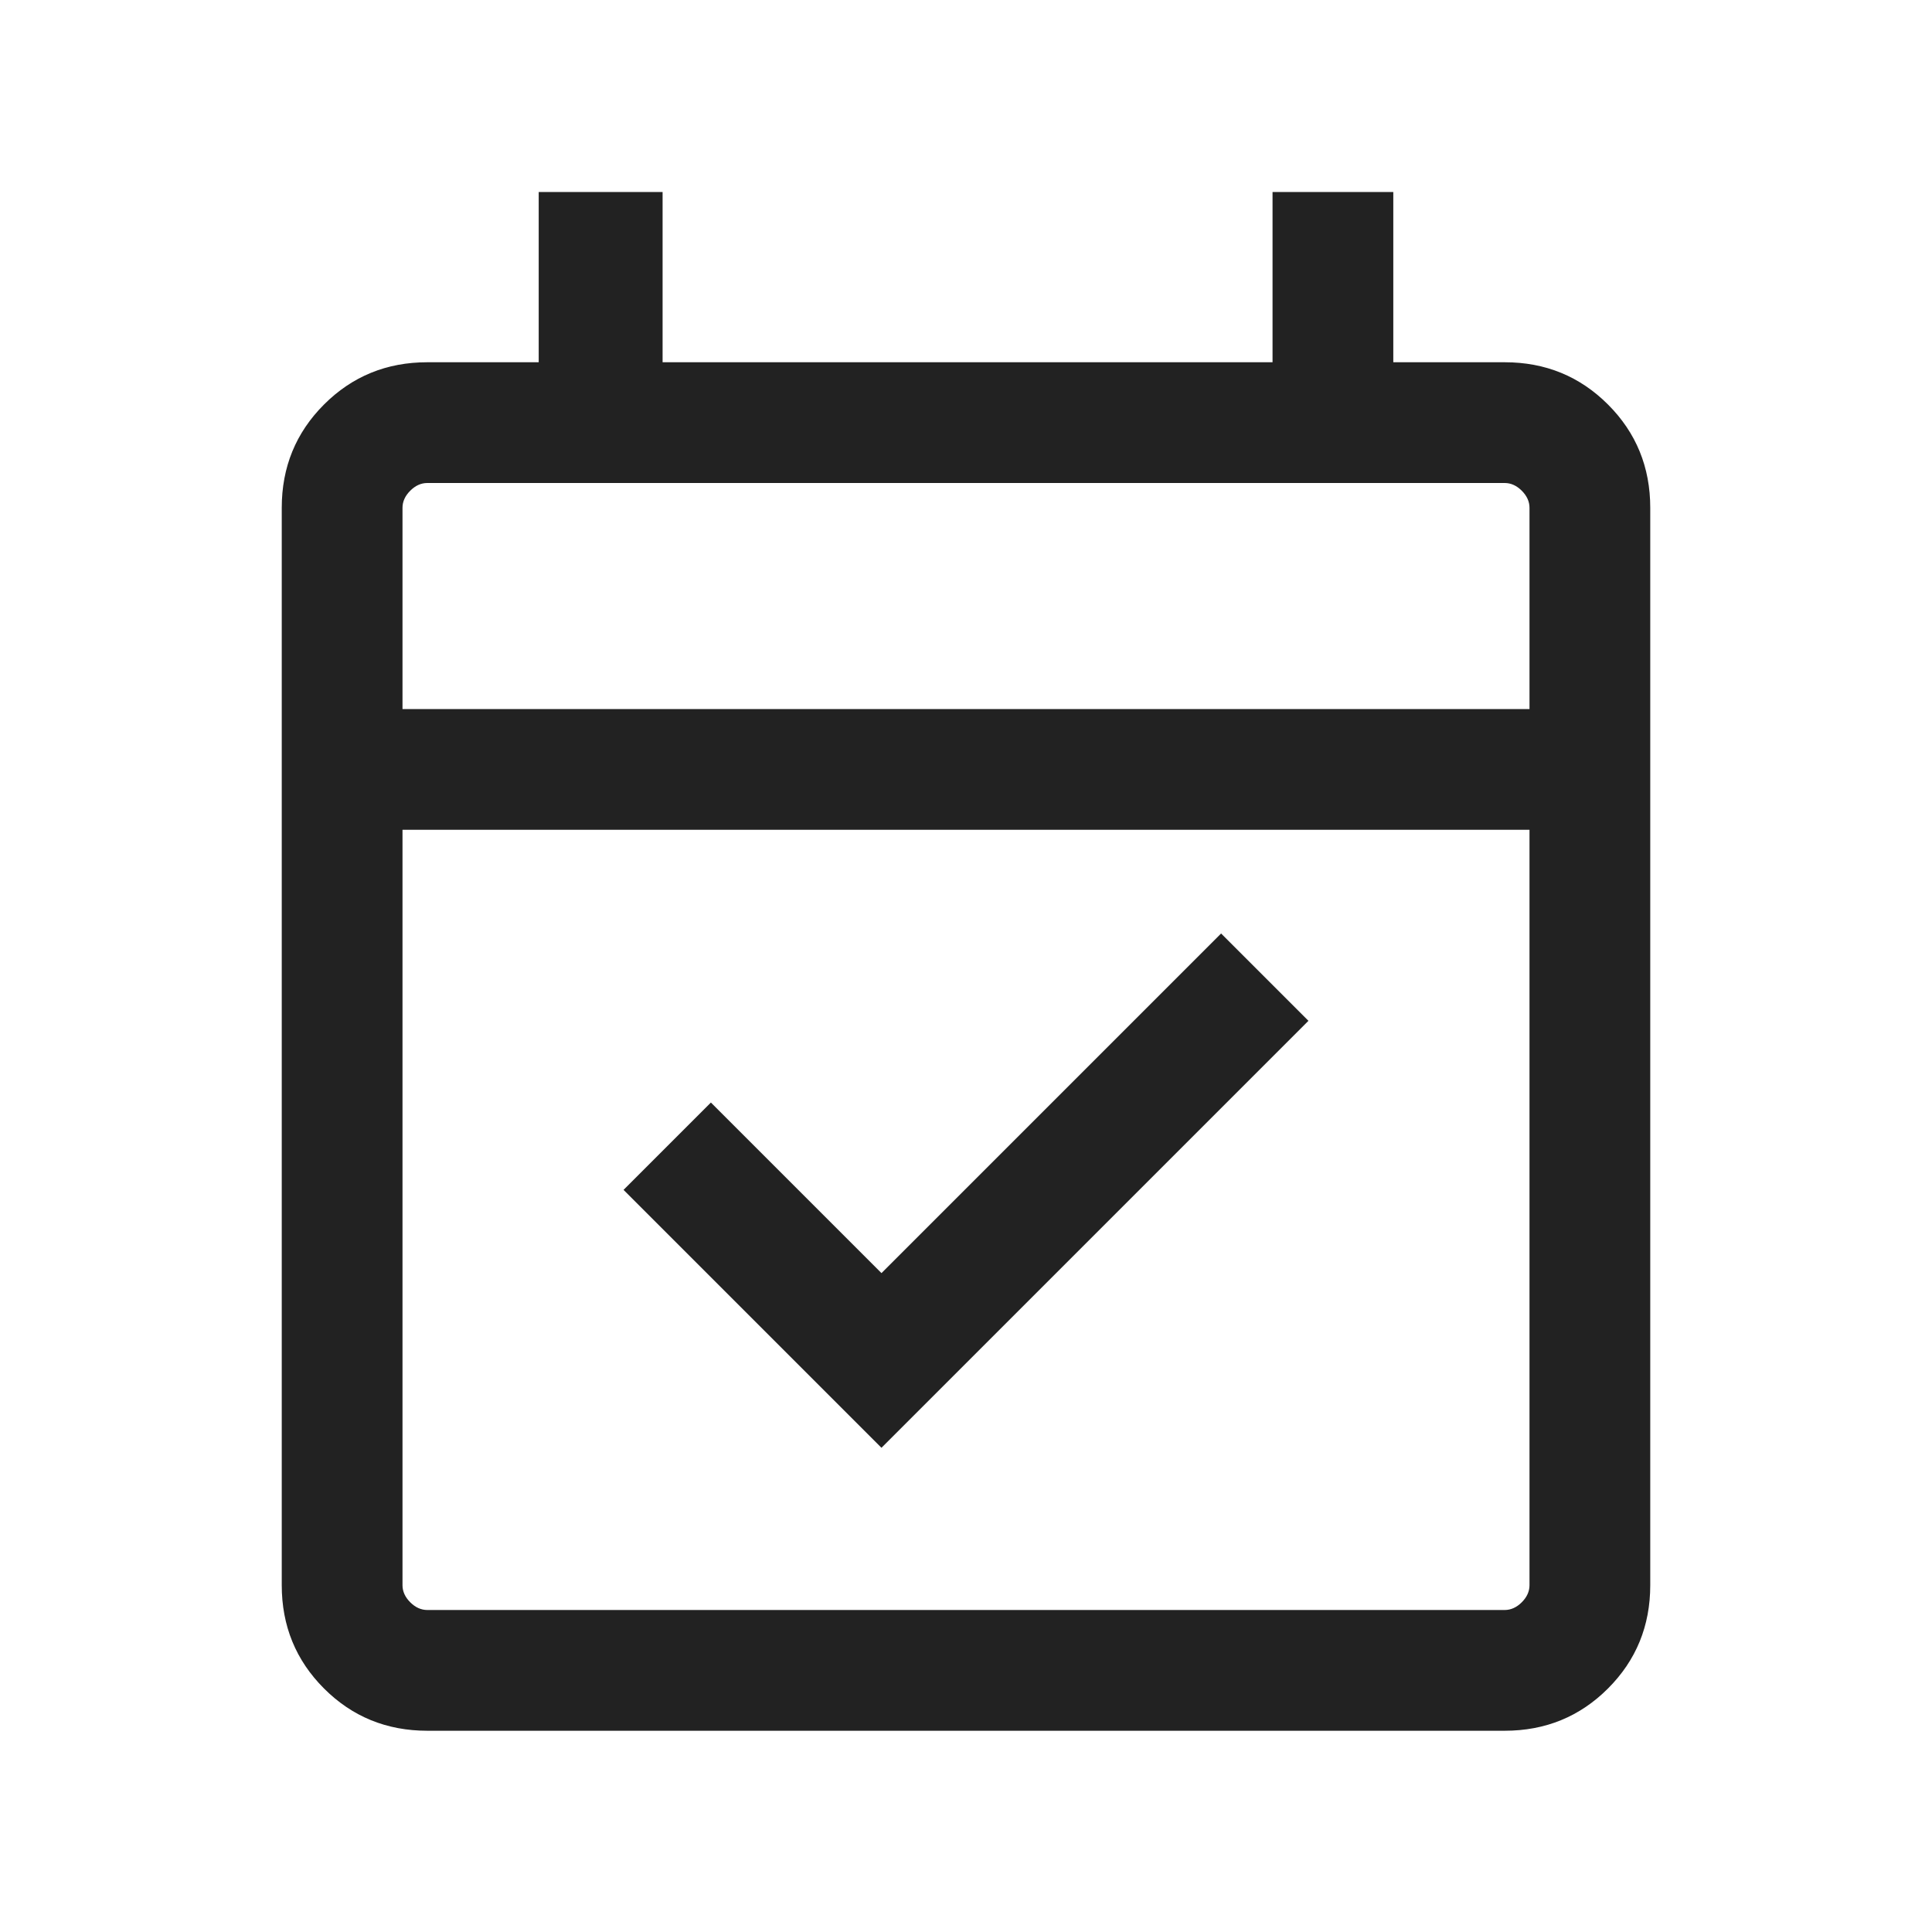
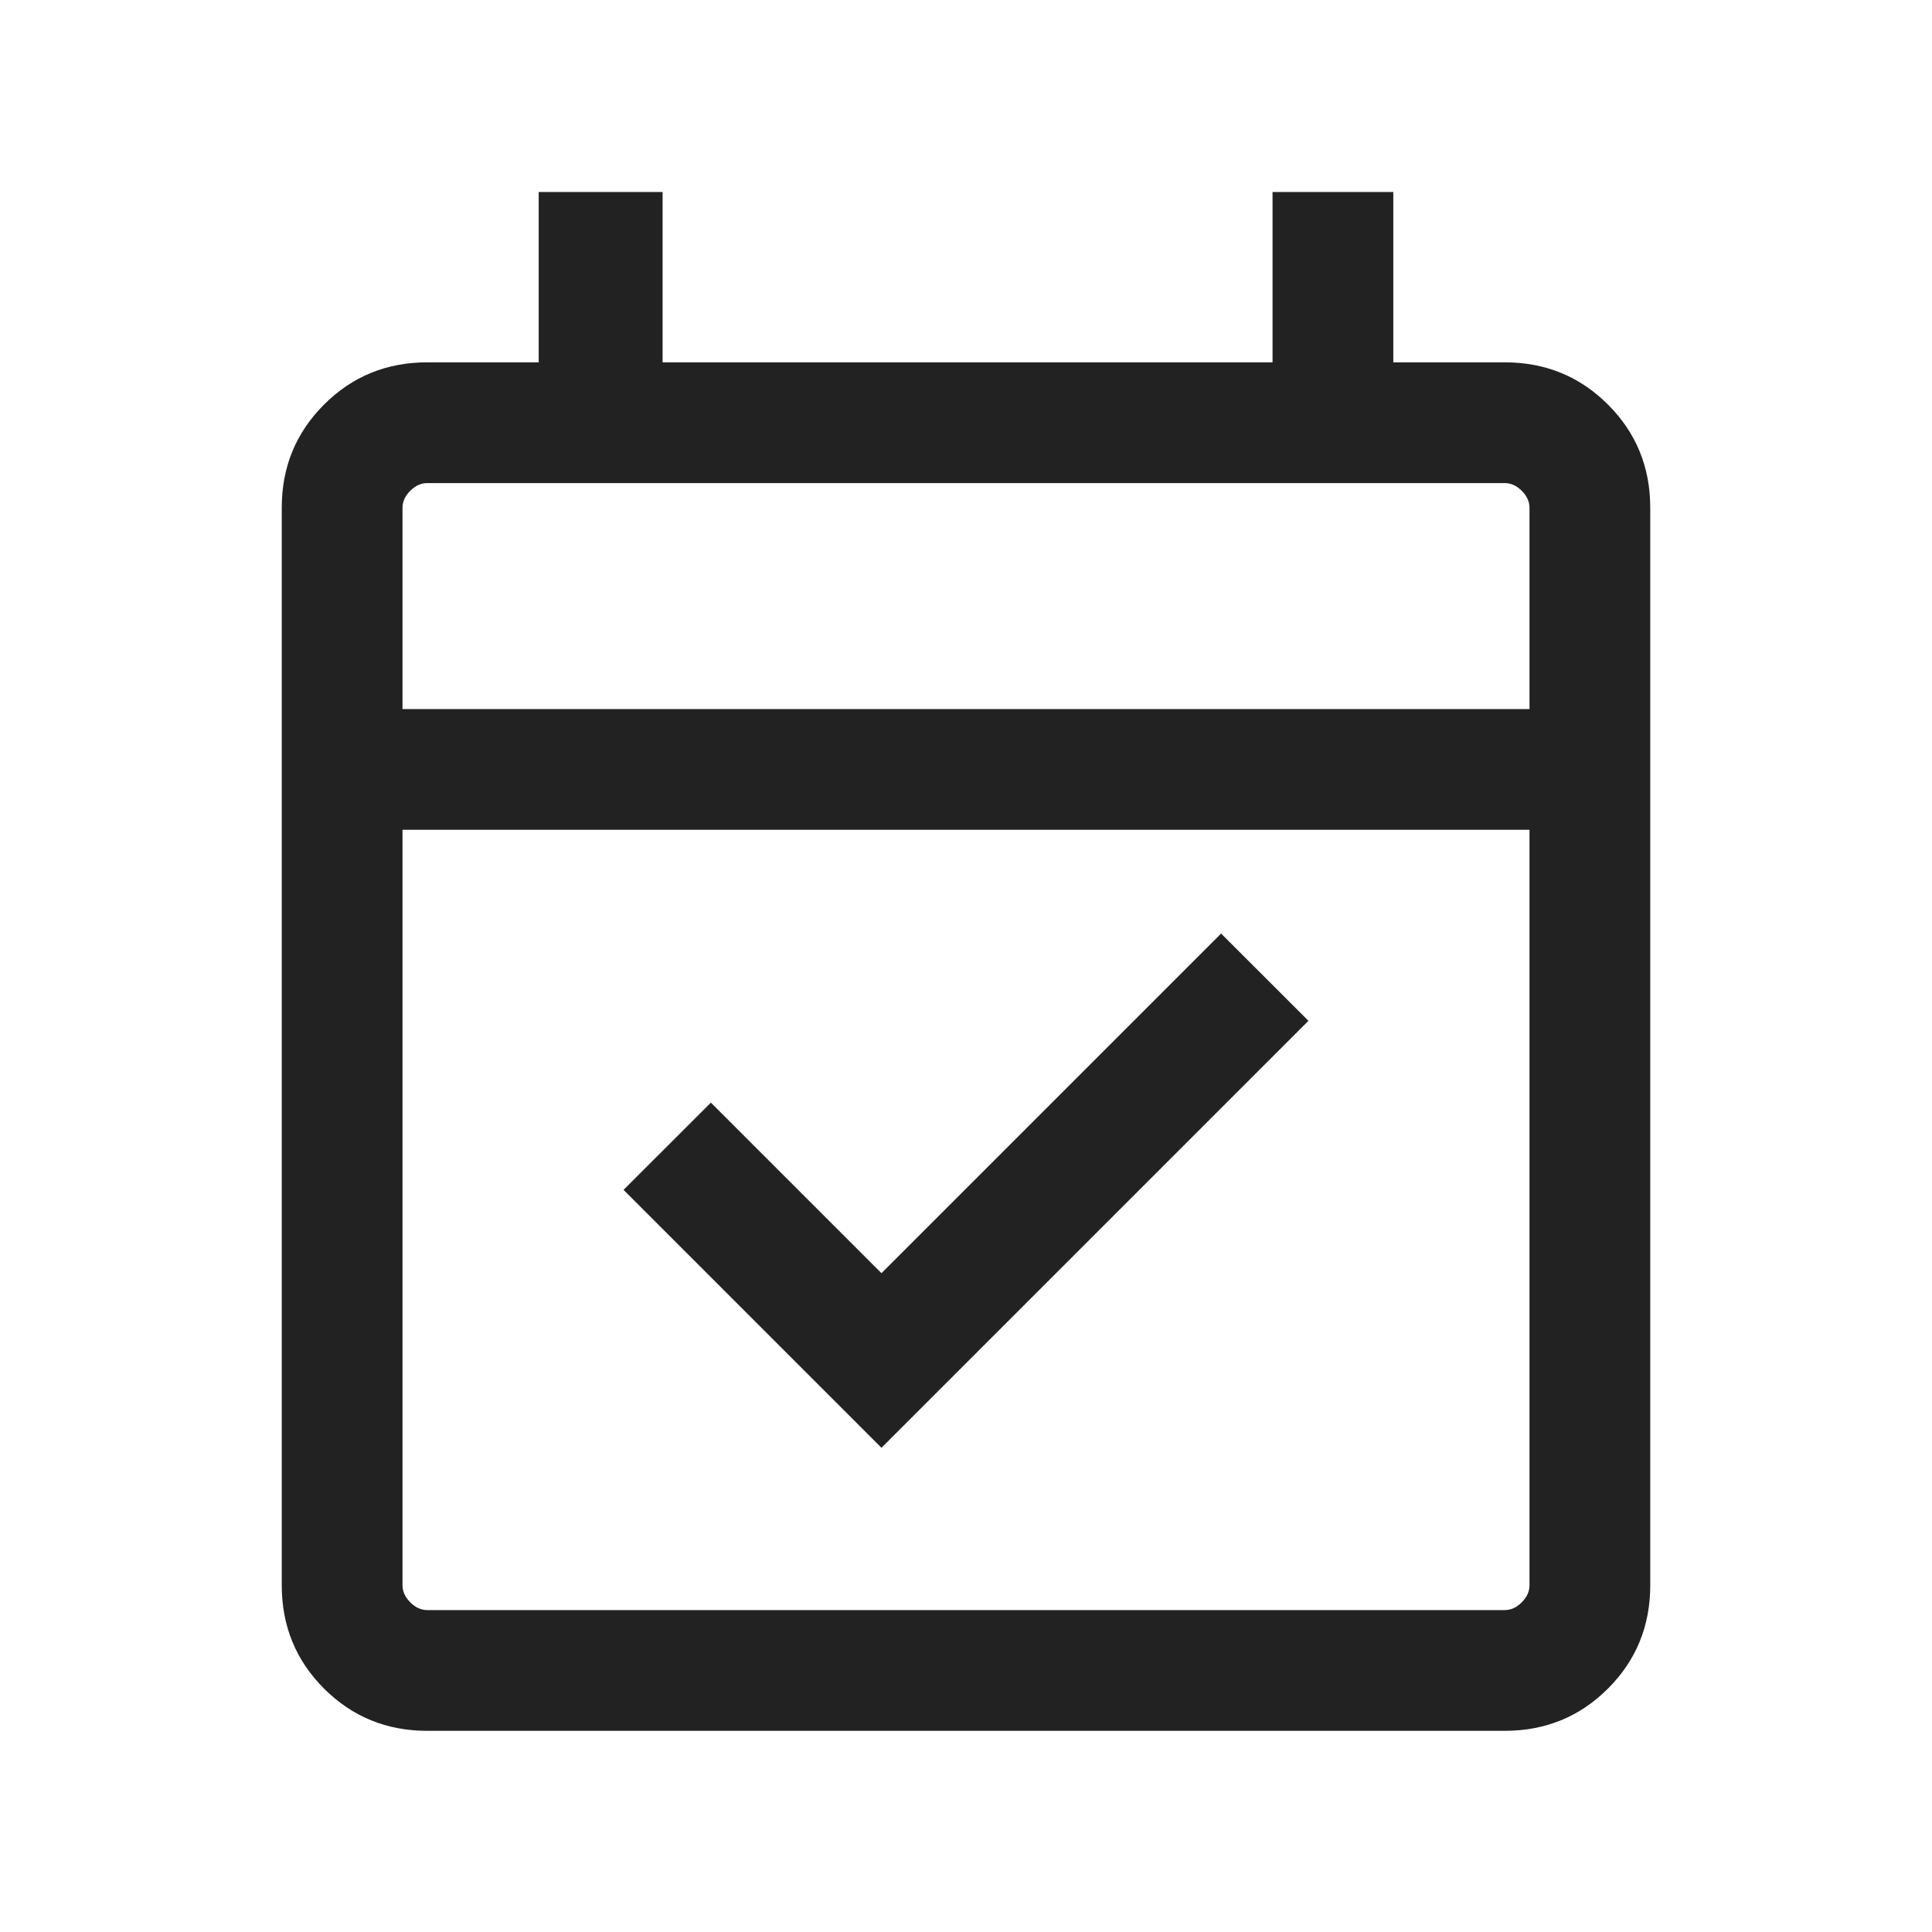
<svg xmlns="http://www.w3.org/2000/svg" width="24" height="24" viewBox="0 0 24 24" fill="none">
-   <mask id="mask0_2513_2780" style="mask-type:alpha" maskUnits="userSpaceOnUse" x="0" y="0" width="24" height="24">
-     <rect width="24" height="24" fill="#D9D9D9" />
+   <mask id="mask0_2513_2780" style="mask-type:alpha" maskUnits="userSpaceOnUse" x="0" y="0" width="24" height="25">
+     <rect y="0" width="24" height="24" fill="#D9D9D9" />
  </mask>
  <g mask="url(#mask0_2513_2780)">
-     <path d="M10.95 17.985L7.746 14.781L8.831 13.696L10.95 15.815L15.169 11.596L16.254 12.681L10.95 17.985ZM5.308 21.5C4.803 21.5 4.375 21.325 4.025 20.975C3.675 20.625 3.5 20.197 3.5 19.692V6.308C3.5 5.803 3.675 5.375 4.025 5.025C4.375 4.675 4.803 4.5 5.308 4.5H6.692V2.385H8.231V4.5H15.808V2.385H17.308V4.5H18.692C19.197 4.5 19.625 4.675 19.975 5.025C20.325 5.375 20.5 5.803 20.5 6.308V19.692C20.5 20.197 20.325 20.625 19.975 20.975C19.625 21.325 19.197 21.5 18.692 21.5H5.308ZM5.308 20H18.692C18.769 20 18.84 19.968 18.904 19.904C18.968 19.84 19 19.769 19 19.692V10.308H5V19.692C5 19.769 5.032 19.84 5.096 19.904C5.16 19.968 5.231 20 5.308 20ZM5 8.808H19V6.308C19 6.231 18.968 6.16 18.904 6.096C18.84 6.032 18.769 6 18.692 6H5.308C5.231 6 5.16 6.032 5.096 6.096C5.032 6.16 5 6.231 5 6.308V8.808Z" fill="#222222" />
+     <path d="M10.95 17.985L7.746 14.781L8.831 13.697L10.95 15.816L15.169 11.597L16.254 12.681L10.95 17.985ZM5.308 21.501C4.803 21.501 4.375 21.326 4.025 20.976C3.675 20.626 3.5 20.198 3.5 19.693V6.308C3.5 5.803 3.675 5.376 4.025 5.026C4.375 4.676 4.803 4.501 5.308 4.501H6.692V2.385H8.231V4.501H15.808V2.385H17.308V4.501H18.692C19.197 4.501 19.625 4.676 19.975 5.026C20.325 5.376 20.5 5.803 20.5 6.308V19.693C20.5 20.198 20.325 20.626 19.975 20.976C19.625 21.326 19.197 21.501 18.692 21.501H5.308ZM5.308 20.001H18.692C18.769 20.001 18.84 19.969 18.904 19.904C18.968 19.84 19 19.77 19 19.693V10.308H5V19.693C5 19.77 5.032 19.84 5.096 19.904C5.16 19.969 5.231 20.001 5.308 20.001ZM5 8.808H19V6.308C19 6.231 18.968 6.161 18.904 6.097C18.84 6.033 18.769 6.001 18.692 6.001H5.308C5.231 6.001 5.16 6.033 5.096 6.097C5.032 6.161 5 6.231 5 6.308V8.808Z" fill="#222222" />
  </g>
</svg>
